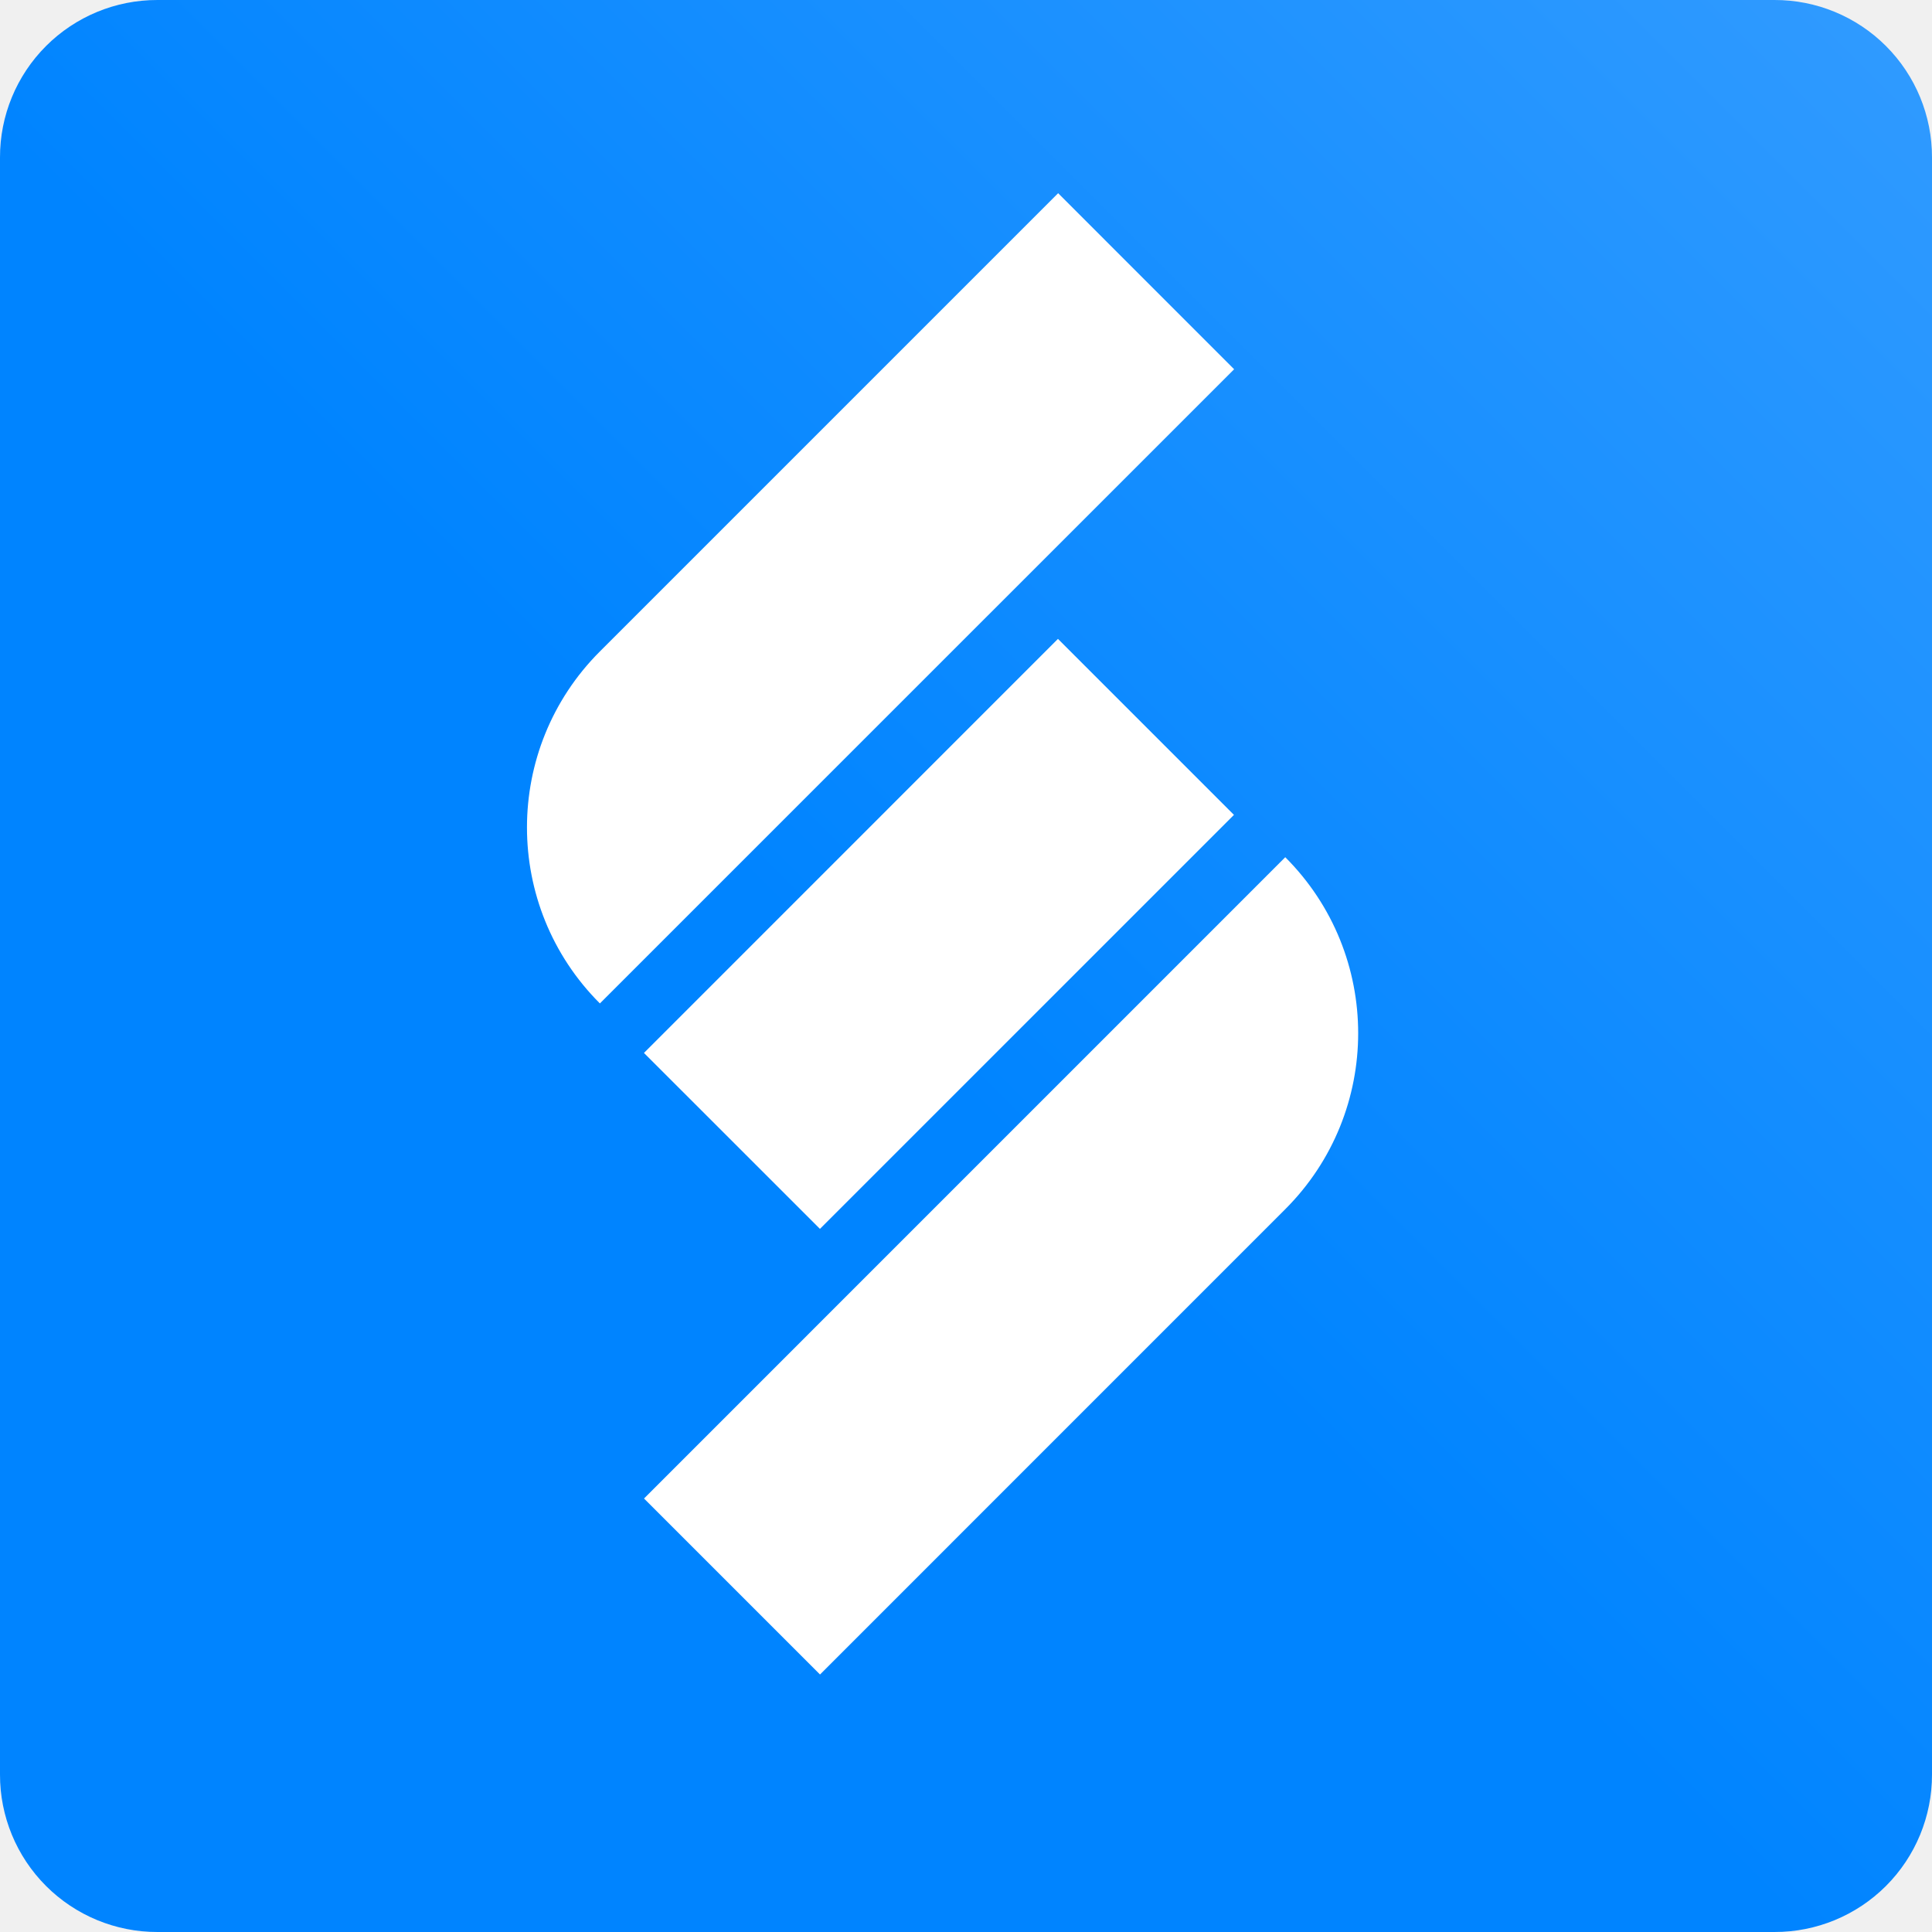
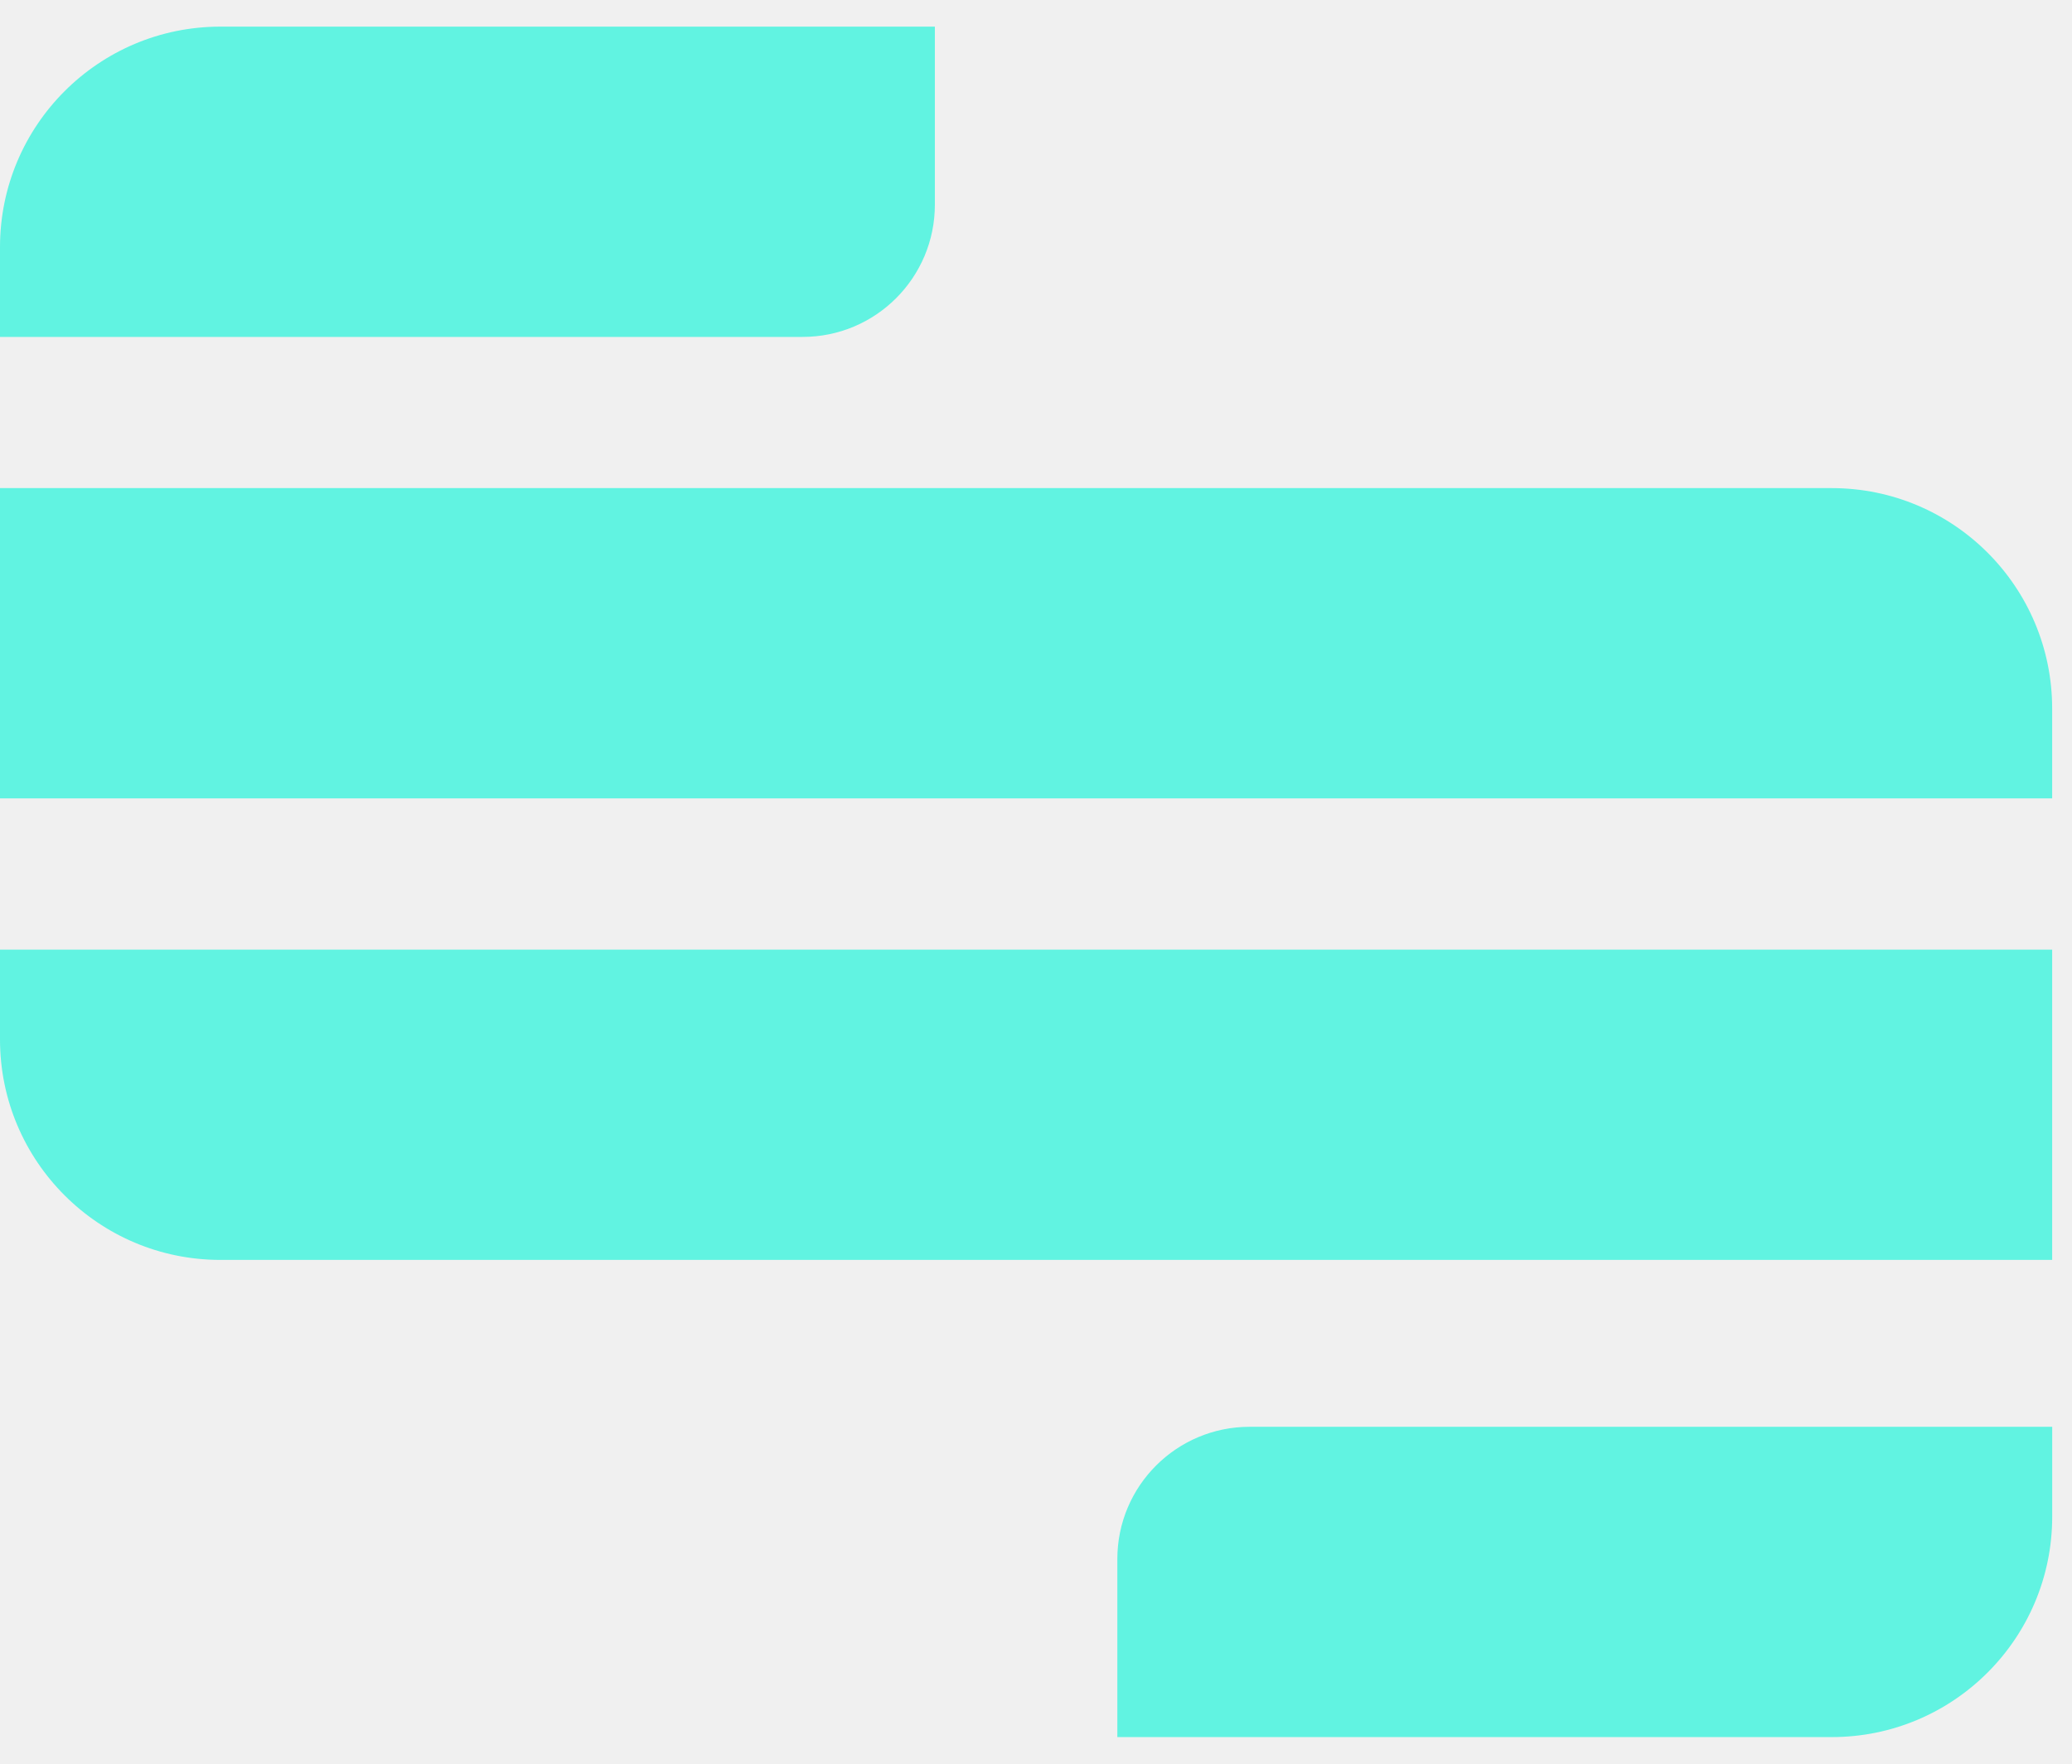
- <svg xmlns="http://www.w3.org/2000/svg" width="32" height="32" fill="none">
-   <path fill="url(#a)" d="M32 2.61v26.78A2.603 2.603 0 0 1 29.39 32H2.61A2.603 2.603 0 0 1 0 29.39V2.61A2.603 2.603 0 0 1 2.61 0h26.78A2.603 2.603 0 0 1 32 2.61Z" />
-   <path fill="#fff" fill-rule="evenodd" d="m17.526 3.2 2.915 2.916L9.936 16.62a4.122 4.122 0 0 1 0-5.83l7.59-7.59Zm-.003 7.382 2.915 2.915-6.857 6.857-2.915-2.914 6.857-6.858Zm3.765 9.446a4.122 4.122 0 0 0 0-5.83L10.667 24.82l2.915 2.915 7.706-7.707Z" clip-rule="evenodd" />
-   <defs>
-     <linearGradient id="a" x1="32" x2="0" y1="0" y2="32" gradientUnits="userSpaceOnUse">
-       <stop stop-color="#319BFF" />
-       <stop offset=".536" stop-color="#0084FF" />
-     </linearGradient>
-   </defs>
+ <svg xmlns="http://www.w3.org/2000/svg" width="47" height="40" viewBox="0 0 47 40" fill="none">
+   <path d="M46.551 34.396C46.551 37.157 44.312 39.396 41.551 39.396H25.345V35.359C25.345 33.702 26.688 32.359 28.345 32.359H46.551V34.396Z" fill="#61F3E1" />
+   <path d="M0 11.07H41.55C44.312 11.07 46.55 13.309 46.55 16.07V18.107H0V11.07Z" fill="#61F3E1" />
+   <path d="M0 5.604C0 2.843 2.239 0.604 5 0.604H21.206V4.641C21.206 6.298 19.863 7.641 18.206 7.641H0V5.604Z" fill="#61F3E1" />
+   <path d="M0 21.537H46.55V28.574H5C2.239 28.574 0 26.335 0 23.574V21.537Z" fill="#61F3E1" />
</svg>
